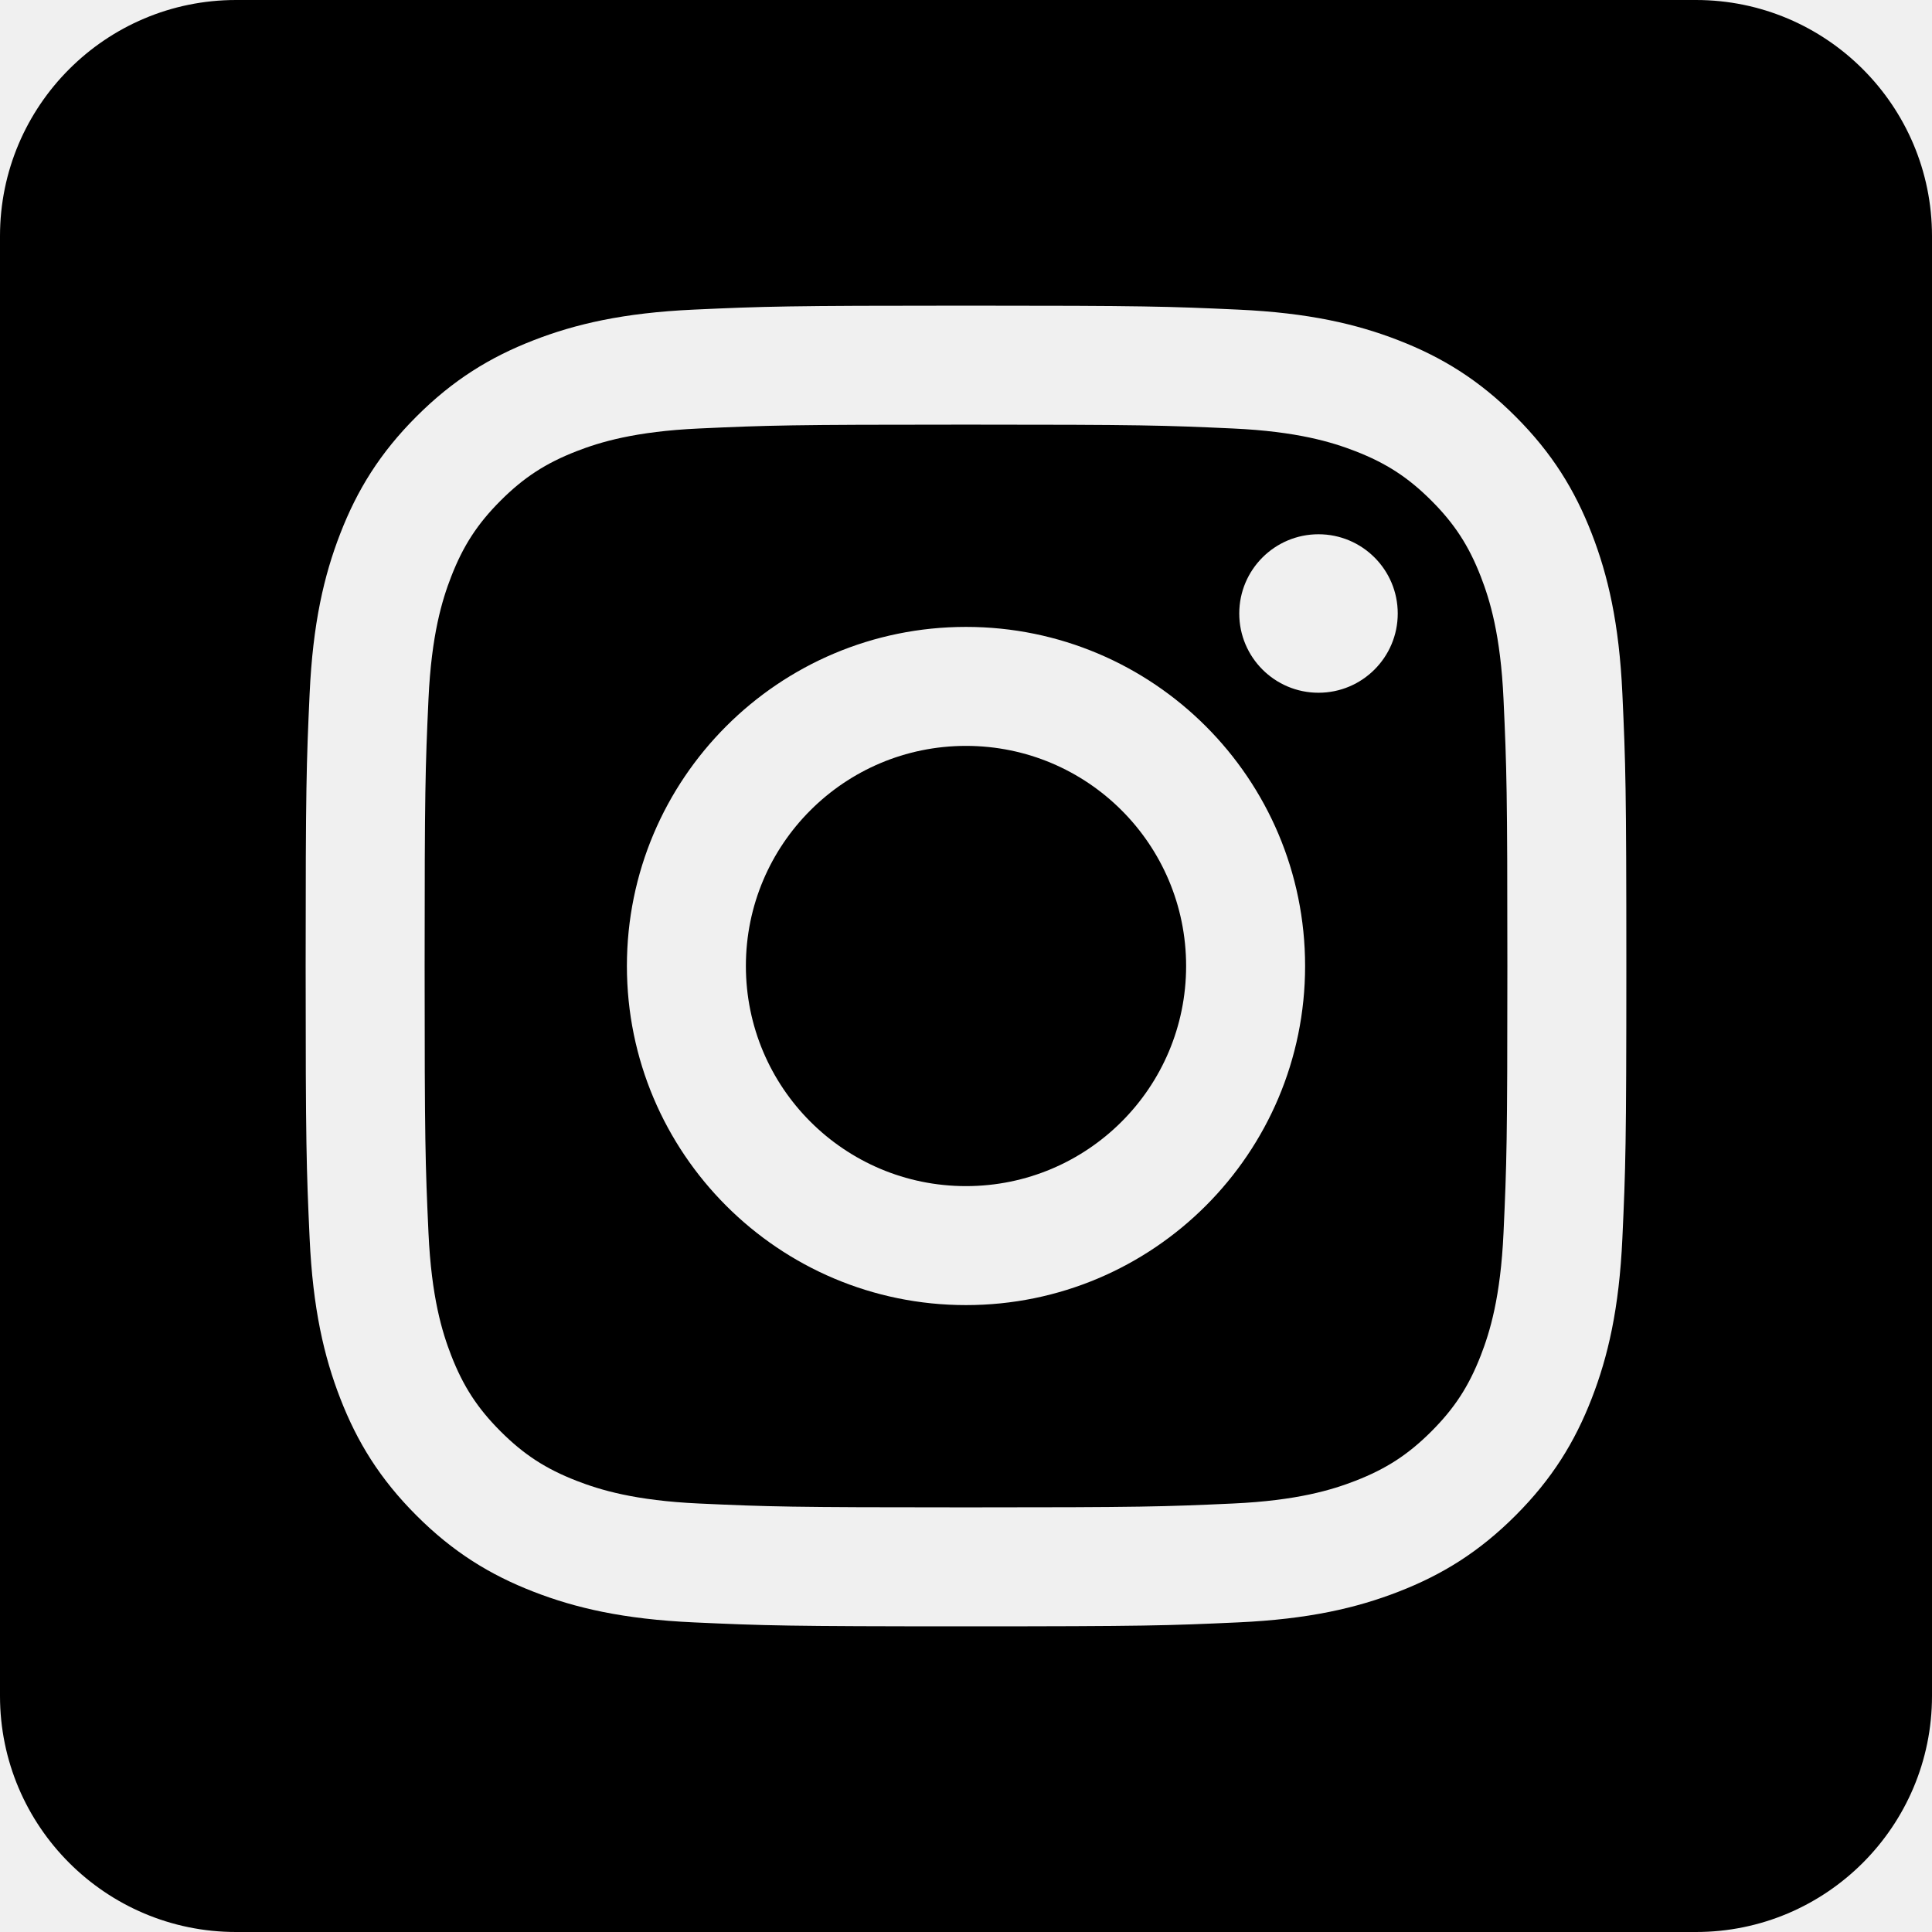
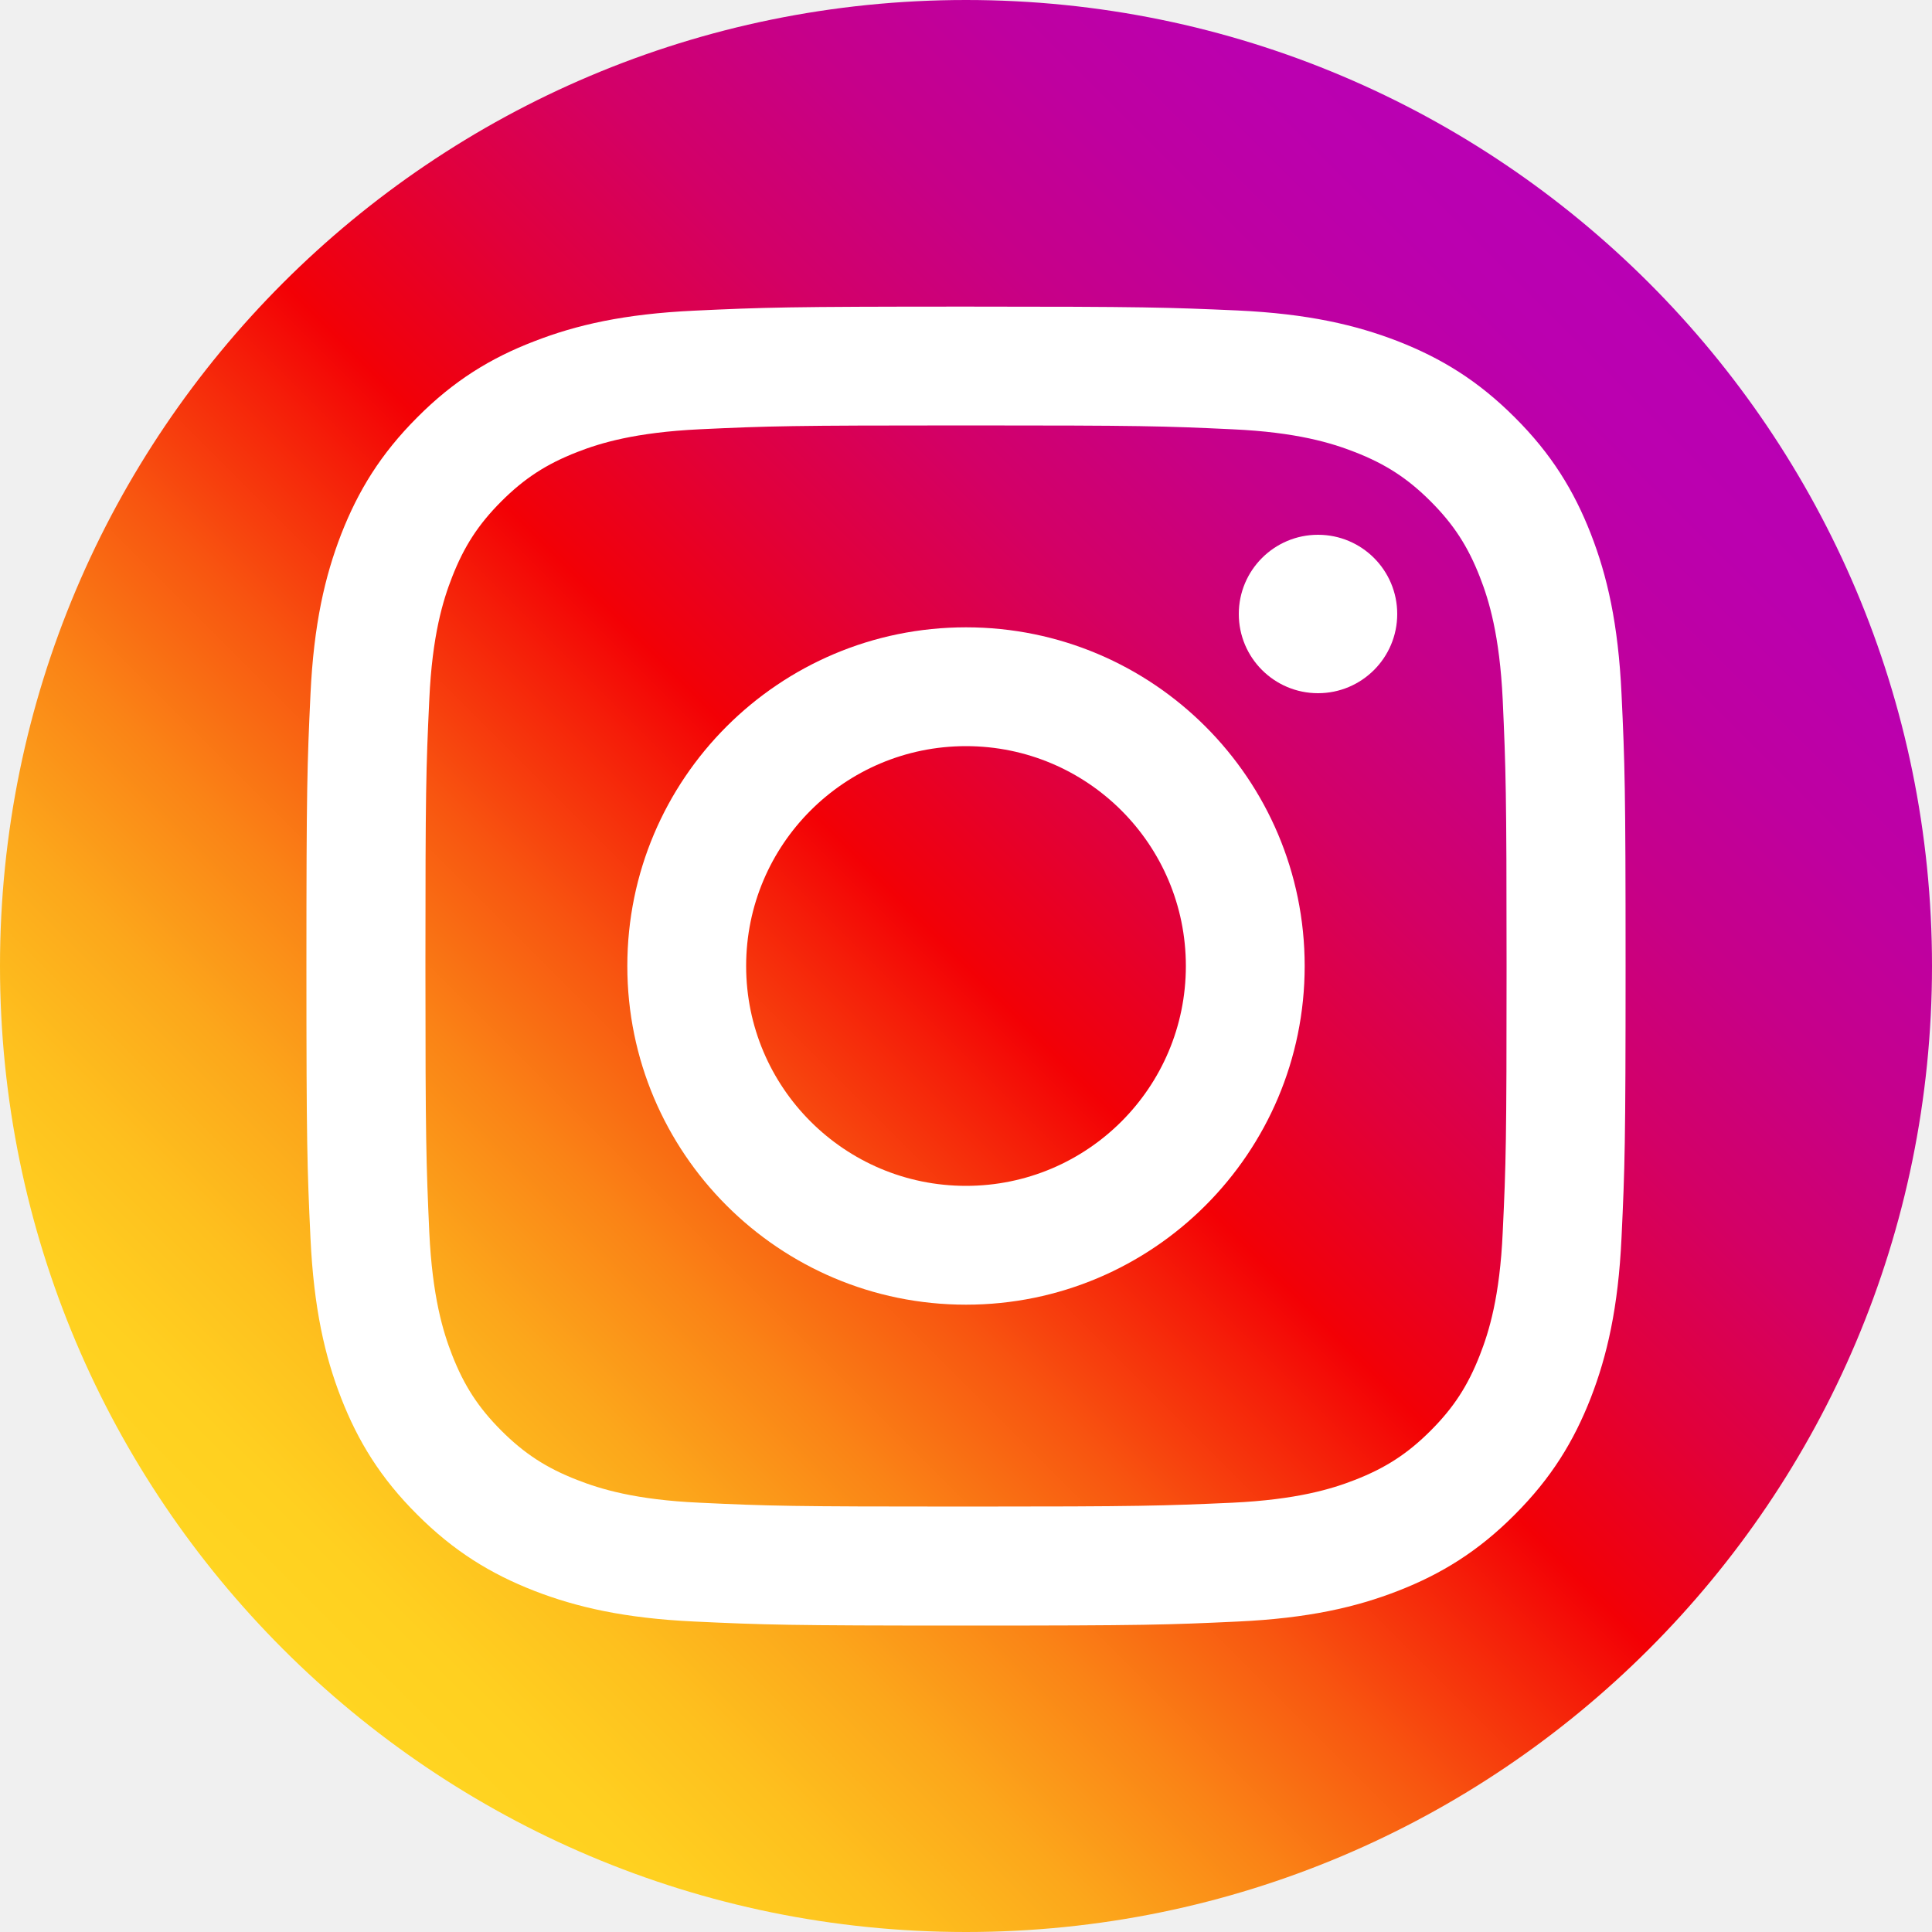
- <svg xmlns="http://www.w3.org/2000/svg" height="100%" style="fill-rule:evenodd;clip-rule:evenodd;stroke-linejoin:round;stroke-miterlimit:2;" version="1.1" viewBox="0 0 512 512" width="100%" xml:space="preserve">
-   <path d="M449.446,0c34.525,0 62.554,28.03 62.554,62.554l0,386.892c0,34.524 -28.03,62.554 -62.554,62.554l-386.892,0c-34.524,0 -62.554,-28.03 -62.554,-62.554l0,-386.892c0,-34.524 28.029,-62.554 62.554,-62.554l386.892,0Zm-193.446,81c-47.527,0 -53.487,0.201 -72.152,1.053c-18.627,0.85 -31.348,3.808 -42.48,8.135c-11.508,4.472 -21.267,10.456 -30.996,20.184c-9.729,9.729 -15.713,19.489 -20.185,30.996c-4.326,11.132 -7.284,23.853 -8.135,42.48c-0.851,18.665 -1.052,24.625 -1.052,72.152c0,47.527 0.201,53.487 1.052,72.152c0.851,18.627 3.809,31.348 8.135,42.48c4.472,11.507 10.456,21.267 20.185,30.996c9.729,9.729 19.488,15.713 30.996,20.185c11.132,4.326 23.853,7.284 42.48,8.134c18.665,0.852 24.625,1.053 72.152,1.053c47.527,0 53.487,-0.201 72.152,-1.053c18.627,-0.85 31.348,-3.808 42.48,-8.134c11.507,-4.472 21.267,-10.456 30.996,-20.185c9.729,-9.729 15.713,-19.489 20.185,-30.996c4.326,-11.132 7.284,-23.853 8.134,-42.48c0.852,-18.665 1.053,-24.625 1.053,-72.152c0,-47.527 -0.201,-53.487 -1.053,-72.152c-0.85,-18.627 -3.808,-31.348 -8.134,-42.48c-4.472,-11.507 -10.456,-21.267 -20.185,-30.996c-9.729,-9.728 -19.489,-15.712 -30.996,-20.184c-11.132,-4.327 -23.853,-7.285 -42.48,-8.135c-18.665,-0.852 -24.625,-1.053 -72.152,-1.053Zm0,31.532c46.727,0 52.262,0.178 70.715,1.02c17.062,0.779 26.328,3.63 32.495,6.025c8.169,3.175 13.998,6.968 20.122,13.091c6.124,6.124 9.916,11.954 13.091,20.122c2.396,6.167 5.247,15.433 6.025,32.495c0.842,18.453 1.021,23.988 1.021,70.715c0,46.727 -0.179,52.262 -1.021,70.715c-0.778,17.062 -3.629,26.328 -6.025,32.495c-3.175,8.169 -6.967,13.998 -13.091,20.122c-6.124,6.124 -11.953,9.916 -20.122,13.091c-6.167,2.396 -15.433,5.247 -32.495,6.025c-18.45,0.842 -23.985,1.021 -70.715,1.021c-46.73,0 -52.264,-0.179 -70.715,-1.021c-17.062,-0.778 -26.328,-3.629 -32.495,-6.025c-8.169,-3.175 -13.998,-6.967 -20.122,-13.091c-6.124,-6.124 -9.917,-11.953 -13.091,-20.122c-2.396,-6.167 -5.247,-15.433 -6.026,-32.495c-0.842,-18.453 -1.02,-23.988 -1.02,-70.715c0,-46.727 0.178,-52.262 1.02,-70.715c0.779,-17.062 3.63,-26.328 6.026,-32.495c3.174,-8.168 6.967,-13.998 13.091,-20.122c6.124,-6.123 11.953,-9.916 20.122,-13.091c6.167,-2.395 15.433,-5.246 32.495,-6.025c18.453,-0.842 23.988,-1.02 70.715,-1.02Zm0,53.603c-49.631,0 -89.865,40.234 -89.865,89.865c0,49.631 40.234,89.865 89.865,89.865c49.631,0 89.865,-40.234 89.865,-89.865c0,-49.631 -40.234,-89.865 -89.865,-89.865Zm0,148.198c-32.217,0 -58.333,-26.116 -58.333,-58.333c0,-32.217 26.116,-58.333 58.333,-58.333c32.217,0 58.333,26.116 58.333,58.333c0,32.217 -26.116,58.333 -58.333,58.333Zm114.416,-151.748c0,11.598 -9.403,20.999 -21.001,20.999c-11.597,0 -20.999,-9.401 -20.999,-20.999c0,-11.598 9.402,-21 20.999,-21c11.598,0 21.001,9.402 21.001,21Z" />
+ <svg xmlns="http://www.w3.org/2000/svg" id="Layer_1" style="enable-background:new 0 0 1000 1000;" version="1.1" viewBox="0 0 1000 1000" xml:space="preserve">
+   <style type="text/css">
+ 	.st0{fill:url(#SVGID_1_);}
+ 	.st1{fill:#FFFFFF;}
+ </style>
+   <linearGradient gradientUnits="userSpaceOnUse" id="SVGID_1_" x1="146.446" x2="853.553" y1="853.553" y2="146.446">
+     <stop offset="0" style="stop-color:#FFD521" />
+     <stop offset="5.510481e-02" style="stop-color:#FFD020" />
+     <stop offset="0.124" style="stop-color:#FEC01E" />
+     <stop offset="0.2" style="stop-color:#FCA71B" />
+     <stop offset="0.282" style="stop-color:#FA8316" />
+     <stop offset="0.368" style="stop-color:#F85510" />
+     <stop offset="0.456" style="stop-color:#F51E09" />
+     <stop offset="0.5" style="stop-color:#F30005" />
+     <stop offset="0.503" style="stop-color:#F20007" />
+     <stop offset="0.597" style="stop-color:#E1003B" />
+     <stop offset="0.688" style="stop-color:#D30067" />
+     <stop offset="0.776" style="stop-color:#C70088" />
+     <stop offset="0.859" style="stop-color:#BF00A0" />
+     <stop offset="0.936" style="stop-color:#BB00AF" />
+     <stop offset="1" style="stop-color:#B900B4" />
+   </linearGradient>
+   <path class="st0" d="M500,1000L500,1000C223.9,1000,0,776.1,0,500v0C0,223.9,223.9,0,500,0h0c276.1,0,500,223.9,500,500v0  C1000,776.1,776.1,1000,500,1000z" />
+   <g>
+     <path class="st1" d="M500,220.2c91.1,0,101.9,0.3,137.9,2c33.3,1.5,51.4,7.1,63.4,11.8c15.9,6.2,27.3,13.6,39.2,25.5   c11.9,11.9,19.3,23.3,25.5,39.2c4.7,12,10.2,30.1,11.8,63.4c1.6,36,2,46.8,2,137.9s-0.3,101.9-2,137.9   c-1.5,33.3-7.1,51.4-11.8,63.4c-6.2,15.9-13.6,27.3-25.5,39.2c-11.9,11.9-23.3,19.3-39.2,25.5c-12,4.7-30.1,10.2-63.4,11.8   c-36,1.6-46.8,2-137.9,2s-101.9-0.3-137.9-2c-33.3-1.5-51.4-7.1-63.4-11.8c-15.9-6.2-27.3-13.6-39.2-25.5   c-11.9-11.9-19.3-23.3-25.5-39.2c-4.7-12-10.2-30.1-11.8-63.4c-1.6-36-2-46.8-2-137.9s0.3-101.9,2-137.9   c1.5-33.3,7.1-51.4,11.8-63.4c6.2-15.9,13.6-27.3,25.5-39.2c11.9-11.9,23.3-19.3,39.2-25.5c12-4.7,30.1-10.2,63.4-11.8   C398.1,220.5,408.9,220.2,500,220.2 M500,158.7c-92.7,0-104.3,0.4-140.7,2.1c-36.3,1.7-61.1,7.4-82.9,15.9   C254,185.3,234.9,197,216,216c-19,19-30.6,38-39.4,60.5c-8.4,21.7-14.2,46.5-15.9,82.9c-1.7,36.4-2.1,48-2.1,140.7   c0,92.7,0.4,104.3,2.1,140.7c1.7,36.3,7.4,61.1,15.9,82.9C185.3,746,197,765.1,216,784c19,19,38,30.6,60.5,39.4   c21.7,8.4,46.5,14.2,82.9,15.9c36.4,1.7,48,2.1,140.7,2.1s104.3-0.4,140.7-2.1c36.3-1.7,61.1-7.4,82.9-15.9   C746,814.7,765.1,803,784,784c19-19,30.6-38,39.4-60.5c8.4-21.7,14.2-46.5,15.9-82.9c1.7-36.4,2.1-48,2.1-140.7   s-0.4-104.3-2.1-140.7c-1.7-36.3-7.4-61.1-15.9-82.9C814.7,254,803,234.9,784,216c-19-19-38-30.6-60.5-39.4   c-21.7-8.4-46.5-14.2-82.9-15.9C604.3,159.1,592.7,158.7,500,158.7L500,158.7z" />
+     <path class="st1" d="M500,324.7c-96.8,0-175.3,78.5-175.3,175.3S403.2,675.3,500,675.3S675.3,596.8,675.3,500   S596.8,324.7,500,324.7z M500,613.8c-62.8,0-113.8-50.9-113.8-113.8S437.2,386.2,500,386.2c62.8,0,113.8,50.9,113.8,113.8   S562.8,613.8,500,613.8z" />
+     <circle class="st1" cx="682.2" cy="317.8" r="41" />
+   </g>
</svg>
